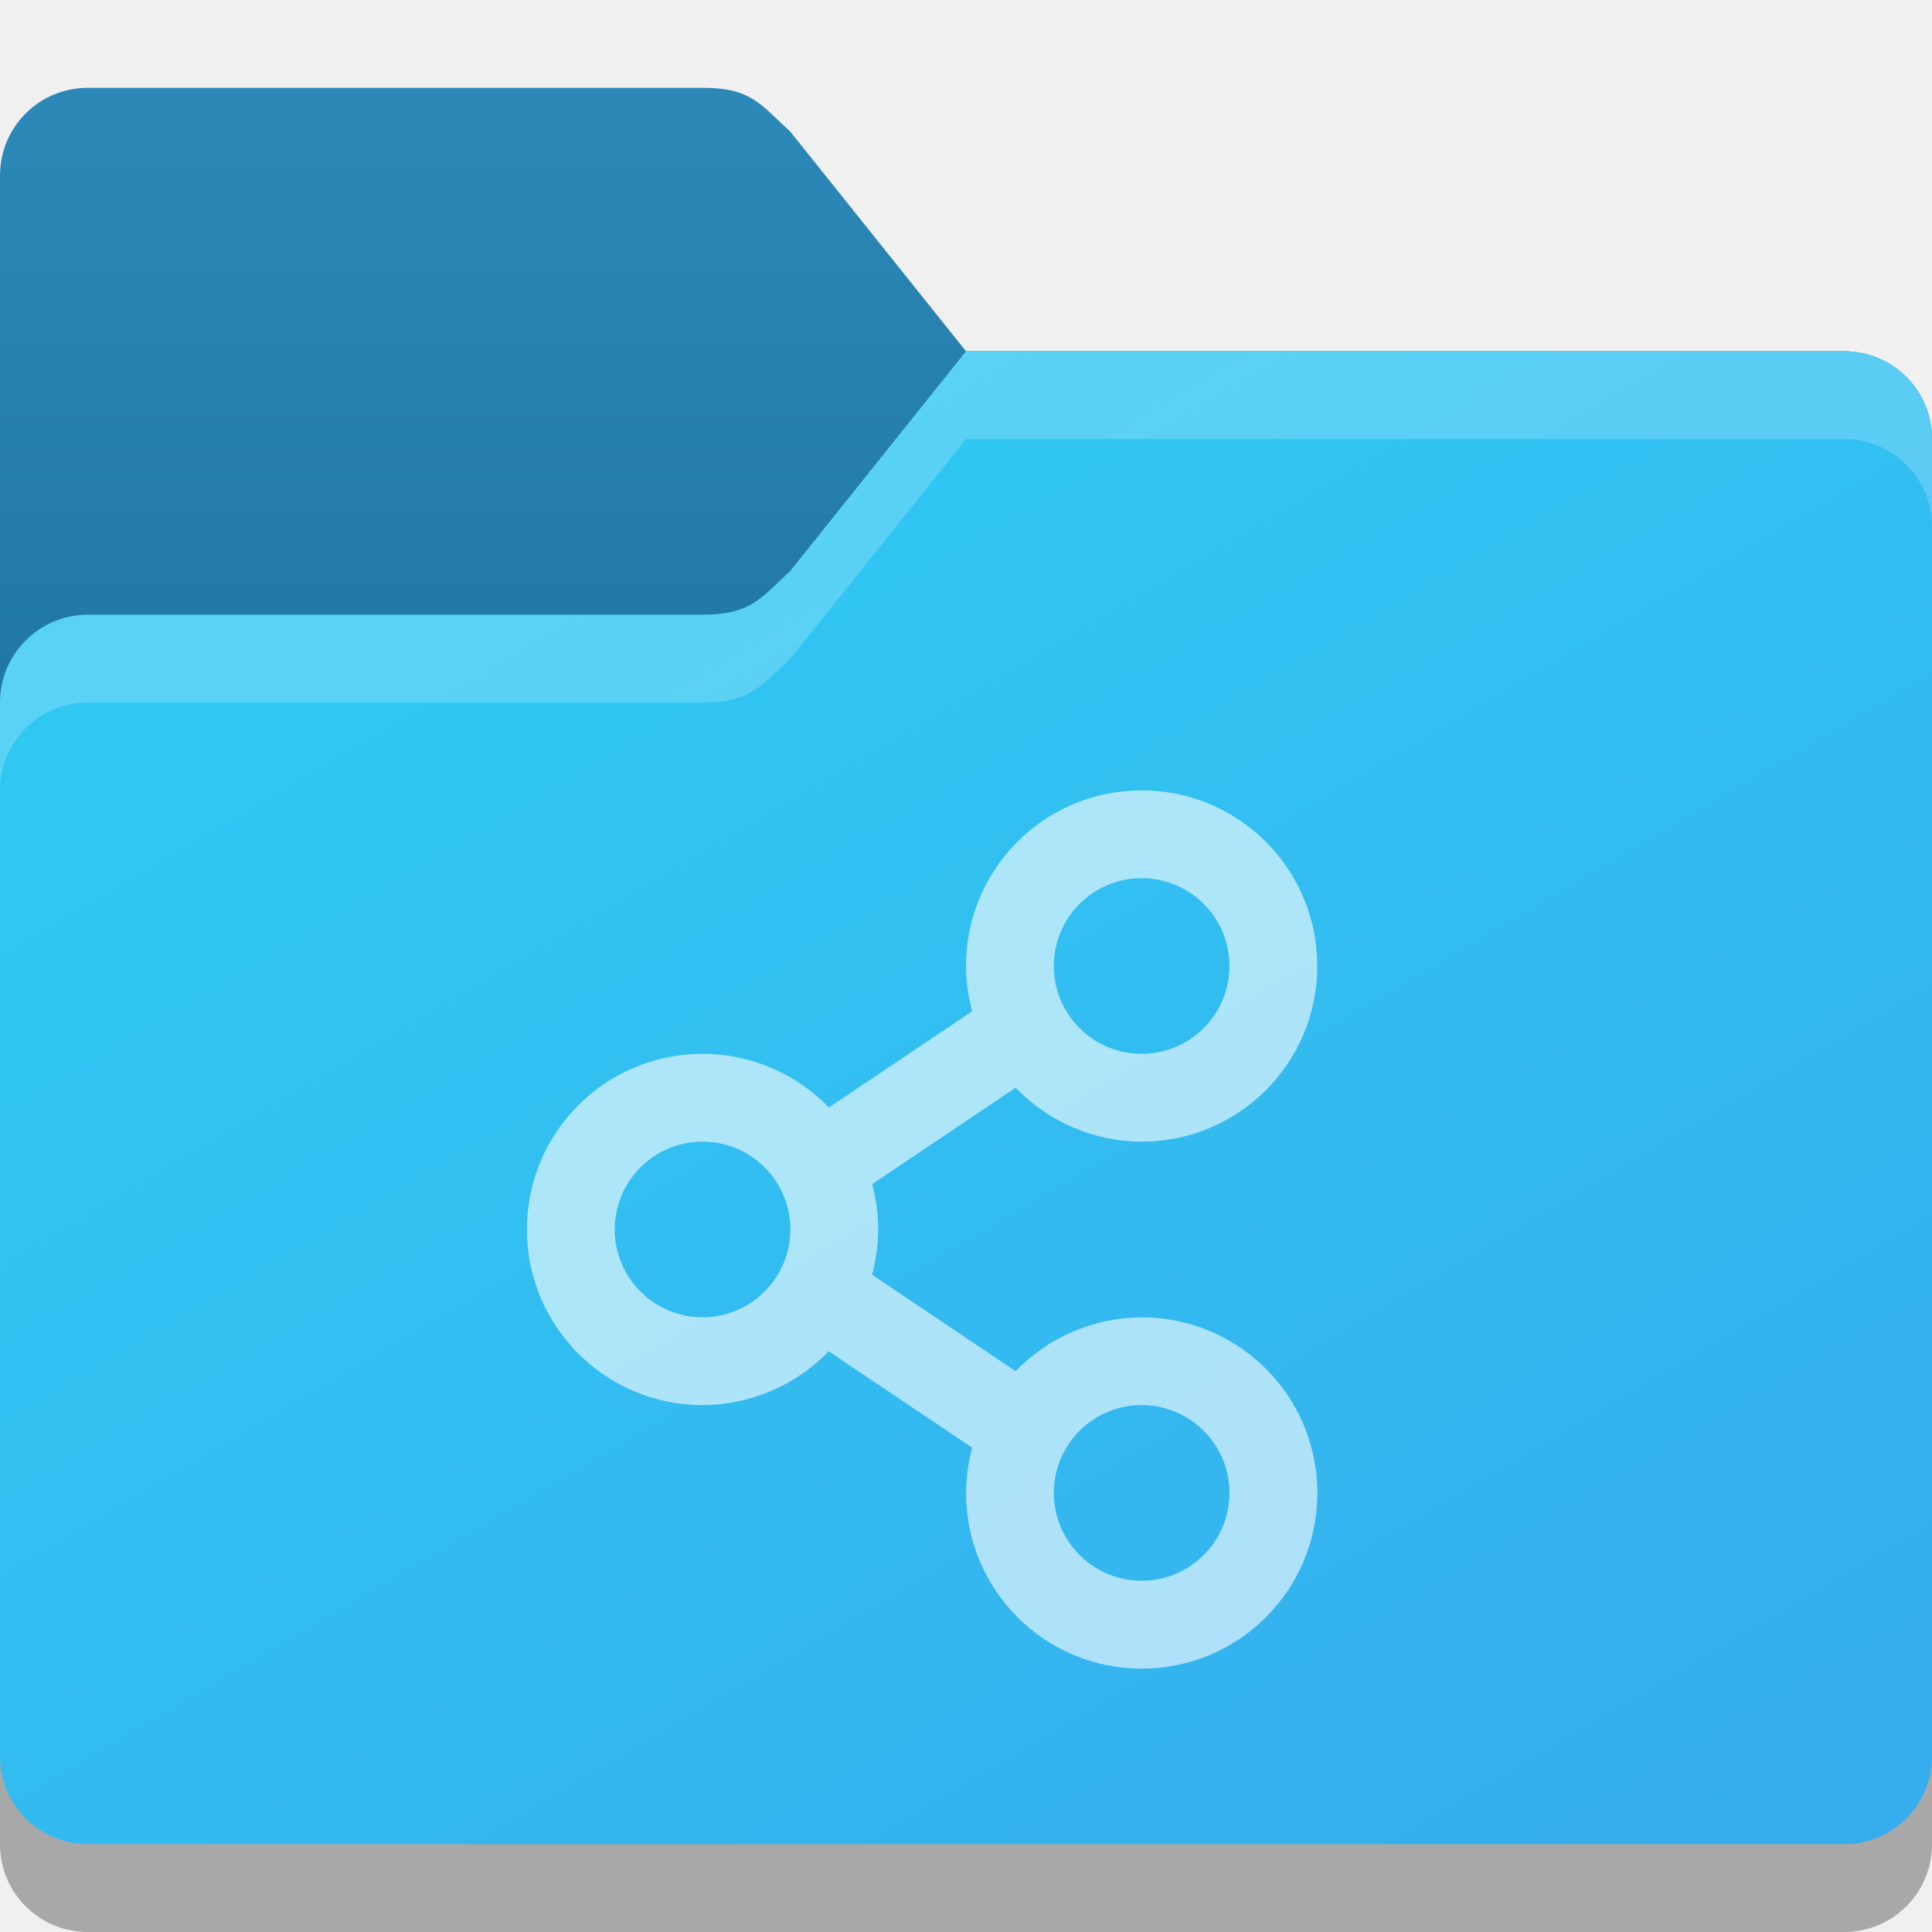
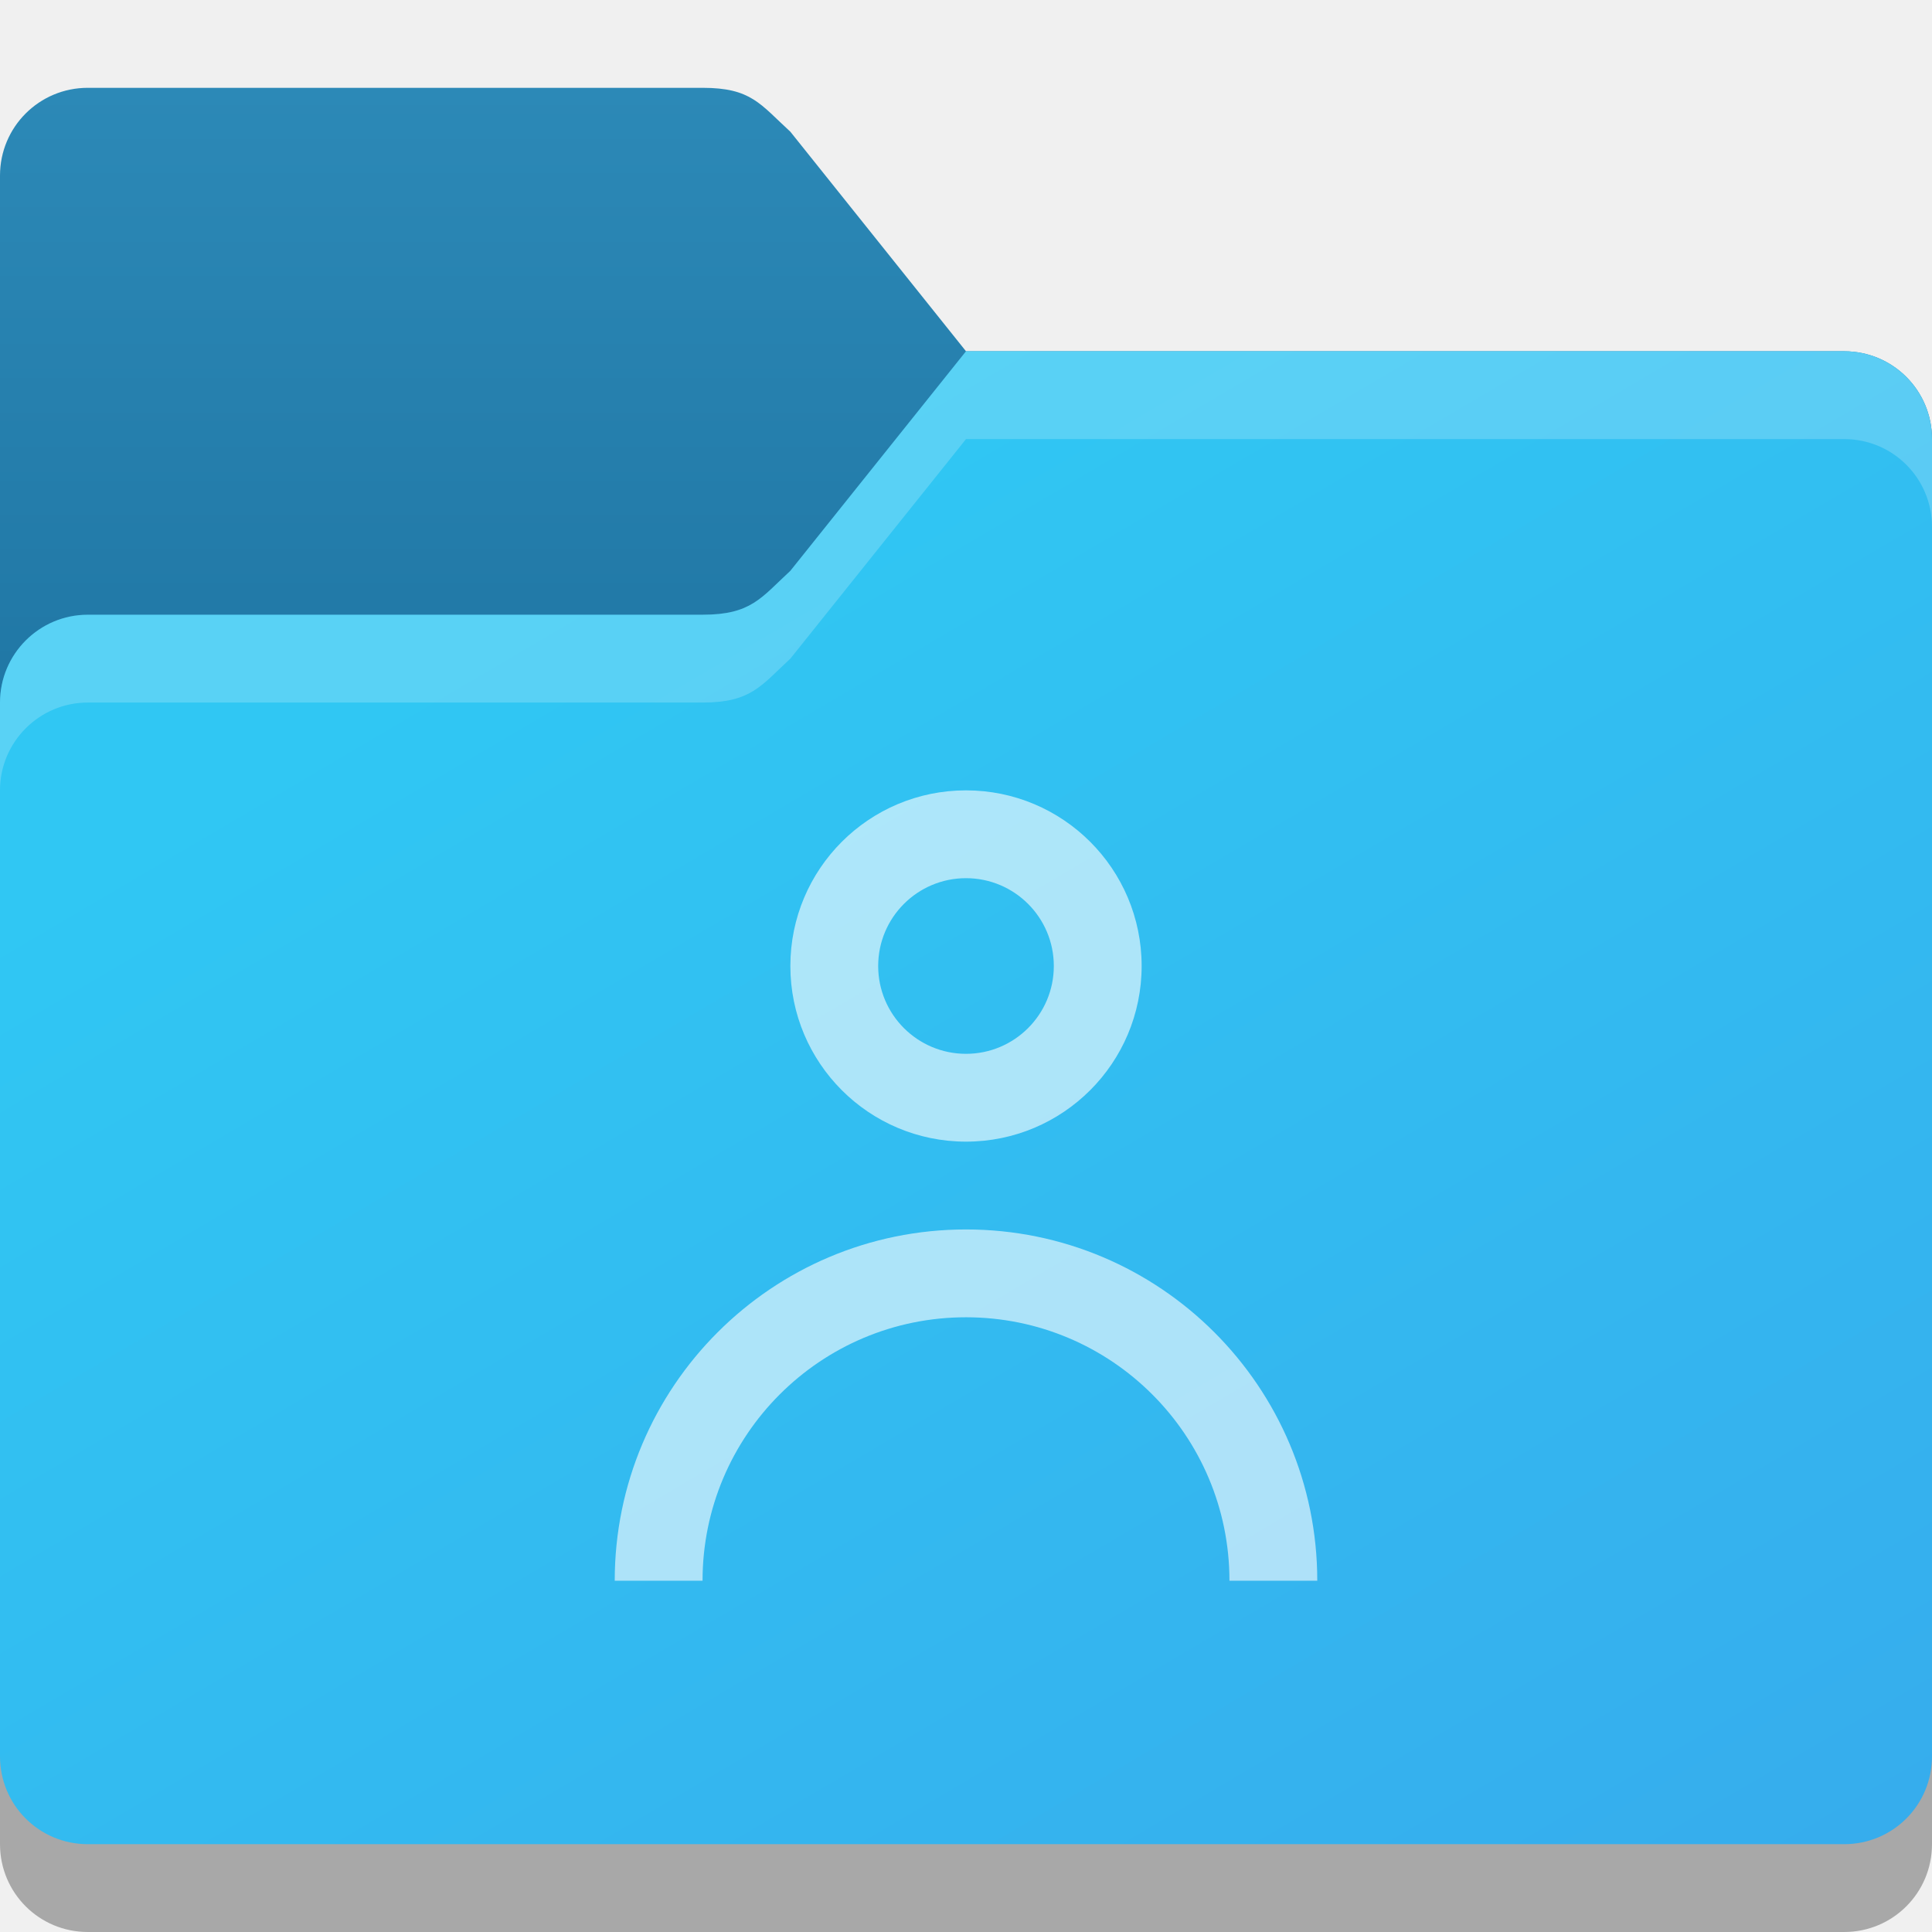
<svg xmlns="http://www.w3.org/2000/svg" xmlns:xlink="http://www.w3.org/1999/xlink" width="22" height="22" viewBox="0 0 22 22" version="1.1" id="svg5">
  <defs id="defs2">
    <linearGradient id="linearGradient3155">
      <stop style="stop-color:#2c89b7;stop-opacity:1;" offset="0" id="stop3151" />
      <stop style="stop-color:#2077a5;stop-opacity:1;" offset="1" id="stop3153" />
    </linearGradient>
    <linearGradient id="linearGradient3147">
      <stop style="stop-color:#36aded;stop-opacity:1;" offset="0" id="stop3143" />
      <stop style="stop-color:#30c7f3;stop-opacity:1;" offset="1" id="stop3145" />
    </linearGradient>
    <linearGradient xlink:href="#linearGradient3147" id="linearGradient3149" x1="76" y1="81" x2="36" y2="13" gradientUnits="userSpaceOnUse" gradientTransform="matrix(0.25,0,0,0.25,2,0.75)" />
    <linearGradient xlink:href="#linearGradient3155" id="linearGradient3157" x1="22" y1="7" x2="22" y2="35" gradientUnits="userSpaceOnUse" gradientTransform="matrix(0.25,0,0,0.25,-1,-0.75)" />
  </defs>
  <path d="M 1,2 C 0.446,2 0,2.446 0,3 v 18 c 0,0.554 0.446,1 1,1 h 20 c 0.554,0 1,-0.446 1,-1 V 6 C 22,5.446 21.554,5 21,5 H 11 L 9,2.5 C 8.66,2.17 8.554,2 8,2 Z" style="opacity:0.3;fill:#000000;stroke-width:0.5" id="path1016" />
  <path id="rect184" style="fill:url(#linearGradient3157);fill-opacity:1;stroke-width:0.5" d="M 1,1 C 0.446,1 0,1.446 0,2 v 16 c 0,0.554 0.446,1 1,1 h 20 c 0.554,0 1,-0.446 1,-1 V 5 C 22,4.446 21.554,4 21,4 H 11 L 9,1.5 C 8.656,1.185 8.554,1 8,1 Z" />
  <path id="rect1043" style="fill:url(#linearGradient3149);fill-opacity:1;stroke-width:0.5" d="M 11,4 9,6.5 C 8.667,6.807 8.554,7 8,7 H 1 C 0.448,7 0,7.448 0,8 v 12 c 0,0.554 0.446,1 1,1 h 20 c 0.554,0 1,-0.446 1,-1 V 5 C 22,4.446 21.554,4 21,4 Z" />
  <path id="path3081" style="opacity:0.2;fill:#ffffff;stroke-width:0.5" d="M 11,4 9,6.5 C 8.667,6.807 8.554,7 8,7 H 1 C 0.448,7 0,7.448 0,8 V 9 C 0,8.448 0.448,8 1,8 H 8 C 8.554,8 8.667,7.807 9,7.5 L 11,5 h 10 c 0.554,0 1,0.446 1,1 V 5 C 22,4.446 21.554,4 21,4 Z" />
-   <path id="path1014" style="opacity:0.6;fill:#ffffff;stroke-width:2.4;stroke-linecap:round;stroke-linejoin:round" d="m 13,9 c -1.105,0 -2,0.895 -2,2 8.81e-4,0.174 0.025,0.348 0.07,0.516 L 9.439,12.611 C 9.062,12.221 8.543,12 8,12 c -1.105,0 -2,0.895 -2,2 0,1.105 0.895,2 2,2 0.542,-0.002 1.06,-0.223 1.436,-0.613 l 1.635,1.098 c -0.046,0.168 -0.069,0.341 -0.07,0.516 0,1.105 0.895,2 2,2 1.105,0 2,-0.895 2,-2 0,-1.105 -0.895,-2 -2,-2 -0.542,0.002 -1.06,0.223 -1.436,0.613 L 9.93,14.516 C 9.975,14.348 9.999,14.174 10,14 10,13.826 9.977,13.653 9.932,13.484 l 1.633,-1.098 C 11.94,12.777 12.458,12.998 13,13 c 1.105,0 2,-0.895 2,-2 0,-1.105 -0.895,-2 -2,-2 z m 0,1 c 0.552,0 1,0.448 1,1 0,0.552 -0.448,1 -1,1 -0.552,0 -1,-0.448 -1,-1 0,-0.552 0.448,-1 1,-1 z m -5,3 c 0.552,0 1,0.448 1,1 0,0.552 -0.448,1 -1,1 -0.552,0 -1,-0.448 -1,-1 0,-0.552 0.448,-1 1,-1 z m 5,3 c 0.552,0 1,0.448 1,1 0,0.552 -0.448,1 -1,1 -0.552,0 -1,-0.448 -1,-1 0,-0.552 0.448,-1 1,-1 z" />
+   <path id="path989" style="opacity:0.6;fill:#ffffff;stroke-width:2;stroke-linecap:round;stroke-linejoin:round" d="m 11,9 a 2,2 0 0 0 -2,2 2,2 0 0 0 2,2 2,2 0 0 0 2,-2 2,2 0 0 0 -2,-2 z m 0,1 A 1,1 0 0 1 12,11 1,1 0 0 1 11,12 1,1 0 0 1 10,11 1,1 0 0 1 11,10 Z M 11,14 a 4,4 0 0 0 -4,4 h 1 a 3,3 0 0 1 3,-3 3,3 0 0 1 3,3 h 1 a 4,4 0 0 0 -4,-4 z" />
</svg>
